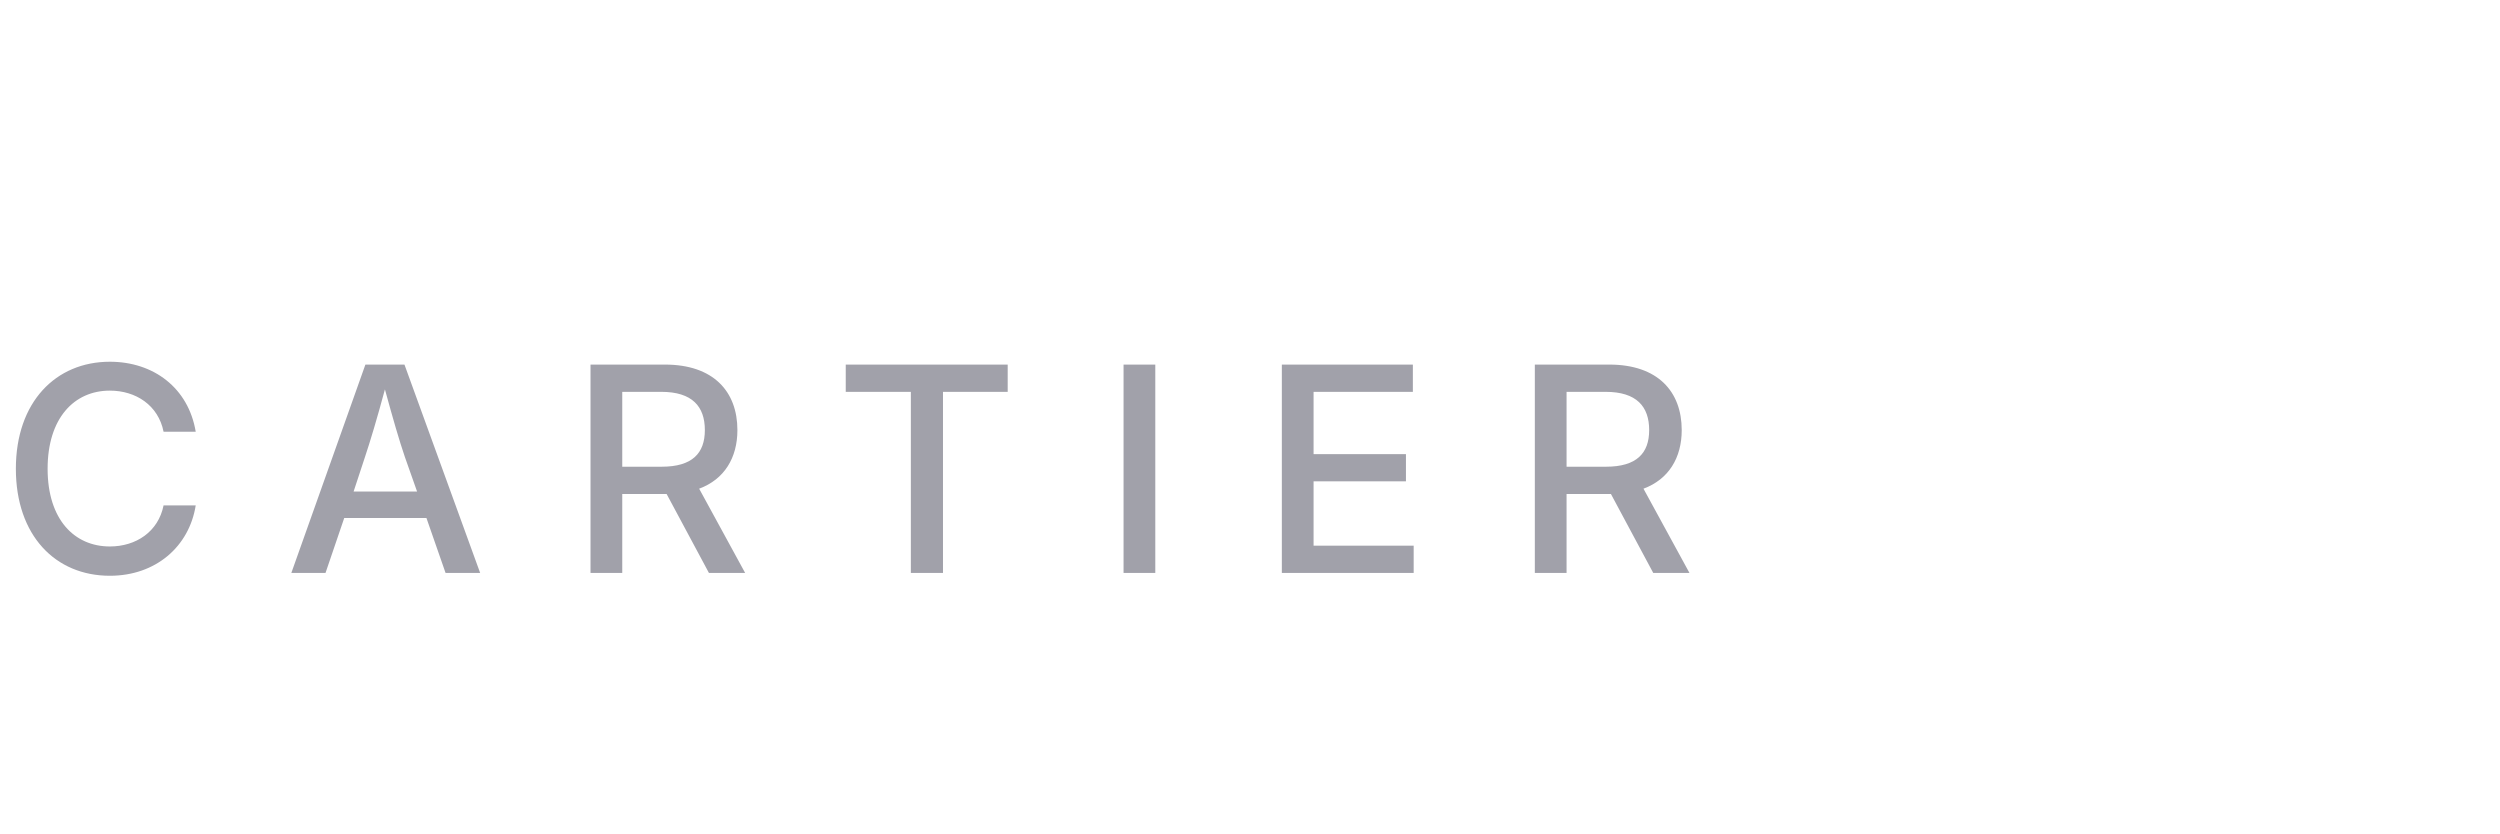
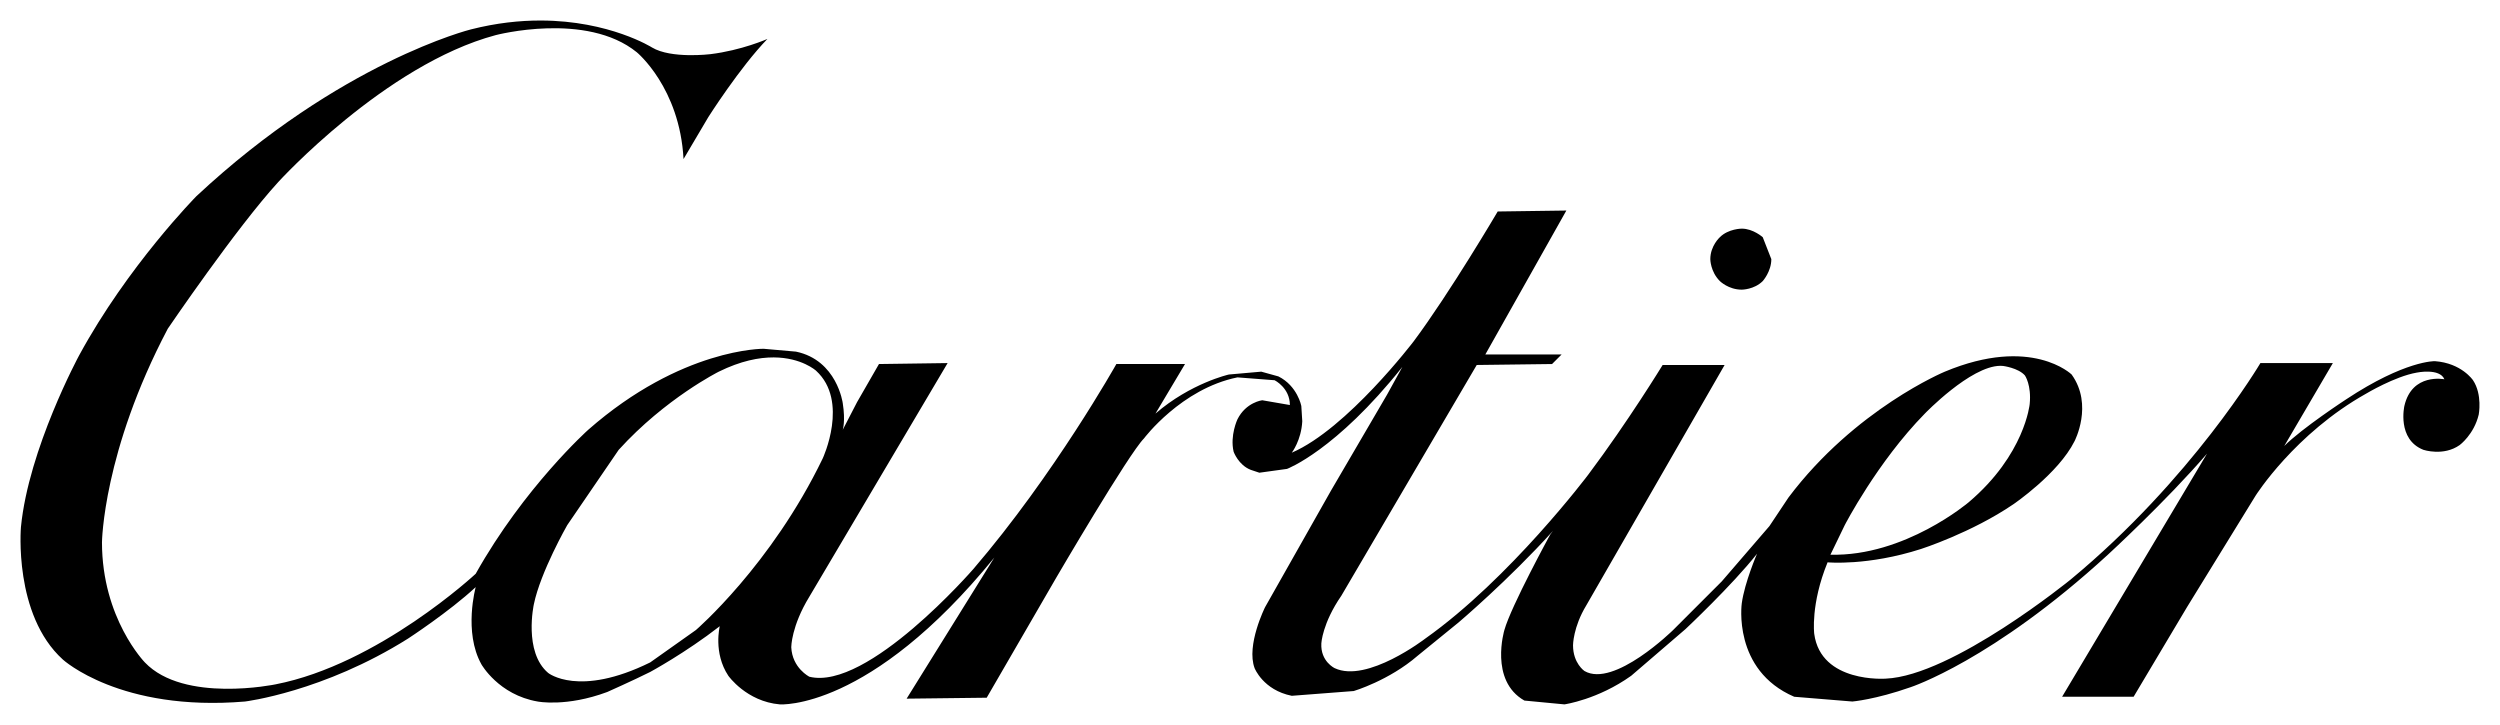
- <svg xmlns="http://www.w3.org/2000/svg" viewBox="0 0 96 32" role="img" aria-label="CARTIER">
-   <text x="0" y="22" fill="#a1a1aa" font-family="system-ui, -apple-system, sans-serif" font-size="11" font-weight="500" letter-spacing="0.28em">CARTIER</text>
+ <svg xmlns="http://www.w3.org/2000/svg" fill="#a1a1aa" role="img" aria-label="Cartier" version="1.0" viewBox="-21.521 -21.521 2622.274 760.4" id="svg2500">
+   <defs id="defs2502" />
+   <path d="M 545.849,0.001 C 523.794,-0.052 499.162,2.516 472.443,9.313 C 472.443,9.313 335.443,43.313 184.443,184.313 C 184.443,184.313 112.443,257.313 61.443,351.313 C 61.443,351.313 8.443,449.313 0.443,531.313 C 0.443,531.313 -7.557,623.313 44.443,670.313 C 44.443,670.313 104.443,725.313 235.443,714.313 C 235.443,714.313 317.443,704.313 406.443,648.313 C 406.443,648.313 449.443,620.313 477.443,594.313 C 477.443,594.313 464.443,641.313 483.443,675.313 C 483.443,675.313 501.443,707.313 542.443,714.313 C 542.443,714.313 572.443,720.313 615.443,704.313 C 615.443,704.313 642.443,692.313 660.443,683.313 C 660.443,683.313 697.443,663.313 733.443,635.313 C 733.443,635.313 726.443,663.313 742.443,687.313 C 742.443,687.313 761.443,714.313 796.443,717.313 C 796.443,717.313 890.443,724.313 1021.443,563.313 L 929.443,711.313 L 1013.443,710.313 L 1086.443,584.313 C 1086.443,584.313 1162.443,454.313 1178.443,438.313 C 1178.443,438.313 1217.443,386.313 1276.443,374.313 L 1315.443,377.313 C 1315.443,377.313 1331.443,385.313 1331.443,403.313 L 1302.443,398.313 C 1302.443,398.313 1285.443,400.313 1276.443,418.313 C 1276.443,418.313 1268.443,435.313 1272.443,452.313 C 1272.443,452.313 1277.443,466.313 1290.443,471.313 L 1299.443,474.313 L 1328.443,470.313 C 1328.443,470.313 1379.443,451.313 1449.443,363.313 L 1433.443,392.313 L 1374.443,493.313 L 1305.443,615.313 C 1305.443,615.313 1285.443,655.313 1294.443,679.313 C 1294.443,679.313 1303.443,702.313 1333.443,708.313 L 1398.443,703.313 C 1398.443,703.313 1435.443,692.313 1465.443,666.313 L 1508.443,631.313 C 1508.443,631.313 1560.443,587.313 1607.443,535.313 L 1604.443,539.313 C 1604.443,539.313 1563.443,614.313 1556.443,639.313 C 1556.443,639.313 1540.443,692.313 1577.443,713.313 L 1619.443,717.313 C 1619.443,717.313 1654.443,712.313 1689.443,687.313 L 1746.443,638.313 C 1746.443,638.313 1795.443,592.313 1821.443,559.313 C 1821.443,559.313 1808.443,589.313 1805.443,611.313 C 1805.443,611.313 1795.443,681.313 1860.443,709.313 L 1921.443,714.313 C 1921.443,714.313 1945.443,712.313 1982.443,699.313 C 1982.443,699.313 2068.443,671.313 2189.443,560.313 C 2189.443,560.313 2250.443,504.313 2293.443,454.313 L 2141.443,709.313 L 2216.443,709.313 L 2272.443,615.313 L 2344.443,498.313 C 2344.443,498.313 2385.443,433.313 2460.443,391.313 C 2460.443,391.313 2490.443,373.313 2513.443,369.313 C 2513.443,369.313 2537.443,364.313 2542.443,376.313 C 2542.443,376.313 2508.443,369.313 2500.443,404.313 C 2500.443,404.313 2492.443,439.313 2520.443,450.313 C 2520.443,450.313 2541.443,457.313 2558.443,445.313 C 2558.443,445.313 2573.443,434.313 2578.443,413.313 C 2578.443,413.313 2582.443,392.313 2572.443,377.313 C 2572.443,377.313 2560.443,359.313 2532.443,357.313 C 2532.443,357.313 2501.443,356.313 2439.443,397.313 C 2439.443,397.313 2393.443,427.313 2374.443,446.313 L 2425.443,359.313 L 2349.443,359.313 C 2349.443,359.313 2277.443,481.313 2150.443,586.313 C 2150.443,586.313 2026.443,687.313 1956.443,690.313 C 1956.443,690.313 1888.443,695.313 1881.443,643.313 C 1881.443,643.313 1877.443,612.313 1895.443,568.313 C 1895.443,568.313 1937.443,572.313 1993.443,554.313 C 1993.443,554.313 2046.443,537.313 2090.443,507.313 C 2090.443,507.313 2137.443,475.313 2154.443,441.313 C 2154.443,441.313 2174.443,403.313 2151.443,371.313 C 2151.443,371.313 2109.443,330.313 2018.443,368.313 C 2018.443,368.313 1924.443,407.313 1854.443,500.313 L 1836.443,527.313 L 1834.443,530.313 L 1784.443,588.313 L 1733.443,639.313 C 1733.443,639.313 1671.443,700.313 1640.443,682.313 C 1640.443,682.313 1628.443,674.313 1628.443,655.313 C 1628.443,655.313 1628.443,636.313 1642.443,613.313 L 1787.443,361.313 L 1722.443,361.313 C 1722.443,361.313 1686.443,420.313 1644.443,476.313 C 1644.443,476.313 1562.443,585.313 1473.443,648.313 C 1473.443,648.313 1412.443,695.313 1378.443,679.313 C 1378.443,679.313 1363.443,672.313 1364.443,653.313 C 1364.443,653.313 1365.443,632.313 1385.443,603.313 L 1527.443,361.313 L 1606.443,360.313 L 1616.443,350.313 L 1536.443,350.313 L 1621.443,199.313 L 1549.443,200.313 C 1549.443,200.313 1499.443,285.313 1461.443,336.313 C 1461.443,336.313 1391.443,428.313 1333.443,453.313 C 1333.443,453.313 1343.443,440.313 1344.443,420.313 L 1343.443,404.313 C 1343.443,404.313 1339.443,383.313 1319.443,373.313 L 1301.443,368.313 L 1267.443,371.313 C 1267.443,371.313 1227.443,380.313 1190.443,412.313 L 1221.443,360.313 L 1149.443,360.313 C 1149.443,360.313 1084.443,476.313 999.443,575.313 C 999.443,575.313 888.443,703.313 827.443,688.313 C 827.443,688.313 809.443,679.313 808.443,657.313 C 808.443,657.313 808.443,635.313 827.443,604.313 L 972.443,359.313 L 900.443,360.313 L 877.443,400.313 L 862.443,429.313 C 862.443,429.313 865.443,420.313 862.443,401.313 C 862.443,401.313 856.443,356.313 813.443,347.313 L 779.443,344.313 C 779.443,344.313 693.443,343.313 595.443,429.313 C 595.443,429.313 528.443,489.313 477.443,580.313 C 477.443,580.313 375.443,675.313 267.443,696.313 C 267.443,696.313 171.443,716.313 130.443,673.313 C 130.443,673.313 85.443,627.313 85.443,547.313 C 85.443,547.313 86.443,452.313 154.443,323.313 C 154.443,323.313 226.443,217.313 270.443,169.313 C 270.443,169.313 382.443,46.313 498.443,15.313 C 498.443,15.313 593.443,-9.687 646.443,33.313 C 646.443,33.313 691.443,70.313 695.443,145.313 L 721.443,101.313 C 721.443,101.313 754.443,49.313 783.443,19.313 C 783.443,19.313 756.443,31.313 723.443,35.313 C 723.443,35.313 682.443,40.313 662.443,28.313 C 662.443,28.313 617.895,0.175 545.849,0.001 z M 790.068,353.376 C 819.367,353.524 834.443,367.313 834.443,367.313 C 869.443,399.313 841.443,459.313 841.443,459.313 C 787.443,571.313 708.443,639.313 708.443,639.313 L 660.443,673.313 C 585.443,710.313 553.443,684.313 553.443,684.313 C 527.443,662.313 538.443,612.313 538.443,612.313 C 545.443,578.313 573.443,529.313 573.443,529.313 L 627.443,450.313 C 676.443,396.313 732.443,368.313 732.443,368.313 C 755.474,356.97 774.721,353.298 790.068,353.376 z M 2076.474,362.188 C 2077.48,362.176 2078.474,362.219 2079.443,362.313 C 2079.443,362.313 2095.443,364.313 2102.443,372.313 C 2102.443,372.313 2109.443,382.313 2107.443,402.313 C 2107.443,402.313 2102.443,455.313 2043.443,505.313 C 2043.443,505.313 1976.443,562.313 1898.443,560.313 L 1913.443,529.313 C 1913.443,529.313 1947.443,463.313 1997.443,412.313 C 1997.443,412.313 2045.299,362.57 2076.474,362.188 z" id="path2450" style="fill:#000000;stroke:none" />
+   <path d="M 1772.443,250.304 C 1772.443,250.304 1772.443,263.304 1782.443,273.304 C 1782.443,273.304 1791.443,282.304 1805.443,282.304 C 1805.443,282.304 1818.443,282.304 1827.443,273.304 C 1827.443,273.304 1836.443,263.304 1836.443,250.304 L 1827.443,227.304 C 1827.443,227.304 1817.443,218.304 1805.443,218.304 C 1805.443,218.304 1791.443,218.304 1782.443,227.304 C 1782.443,227.304 1772.443,236.304 1772.443,250.304" id="path2454" style="fill:#000000;stroke:none" />
</svg>
